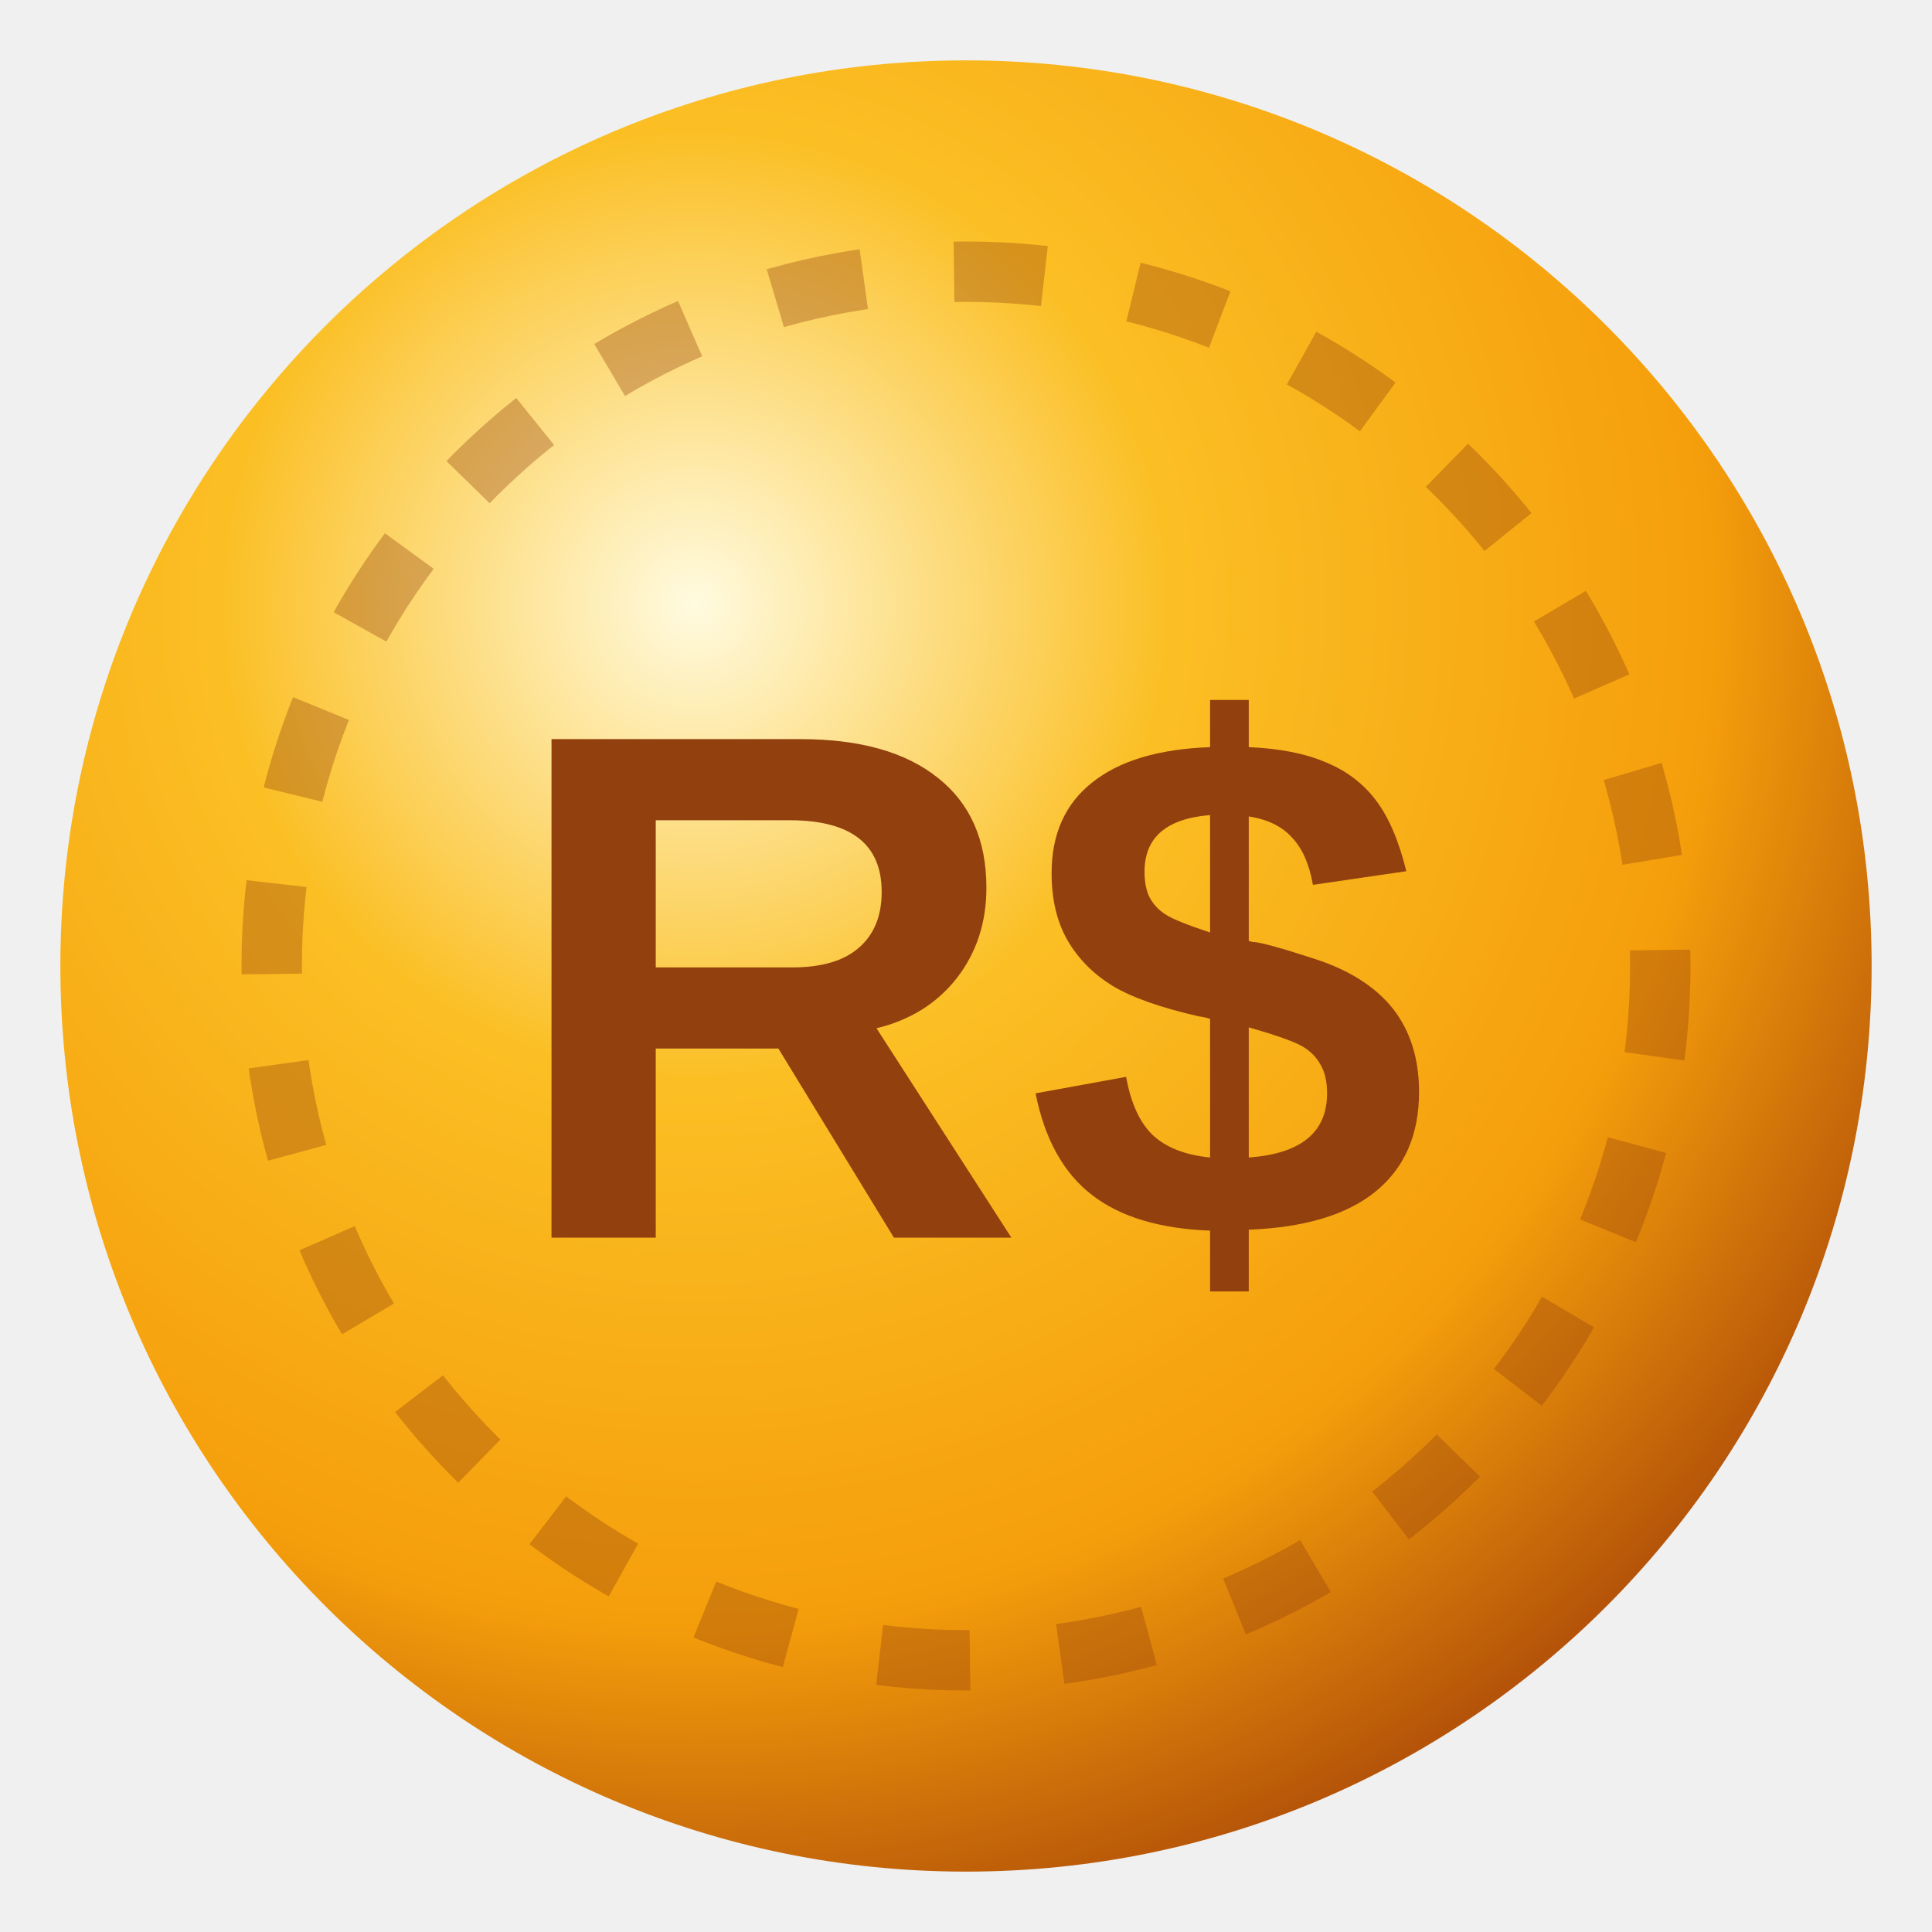
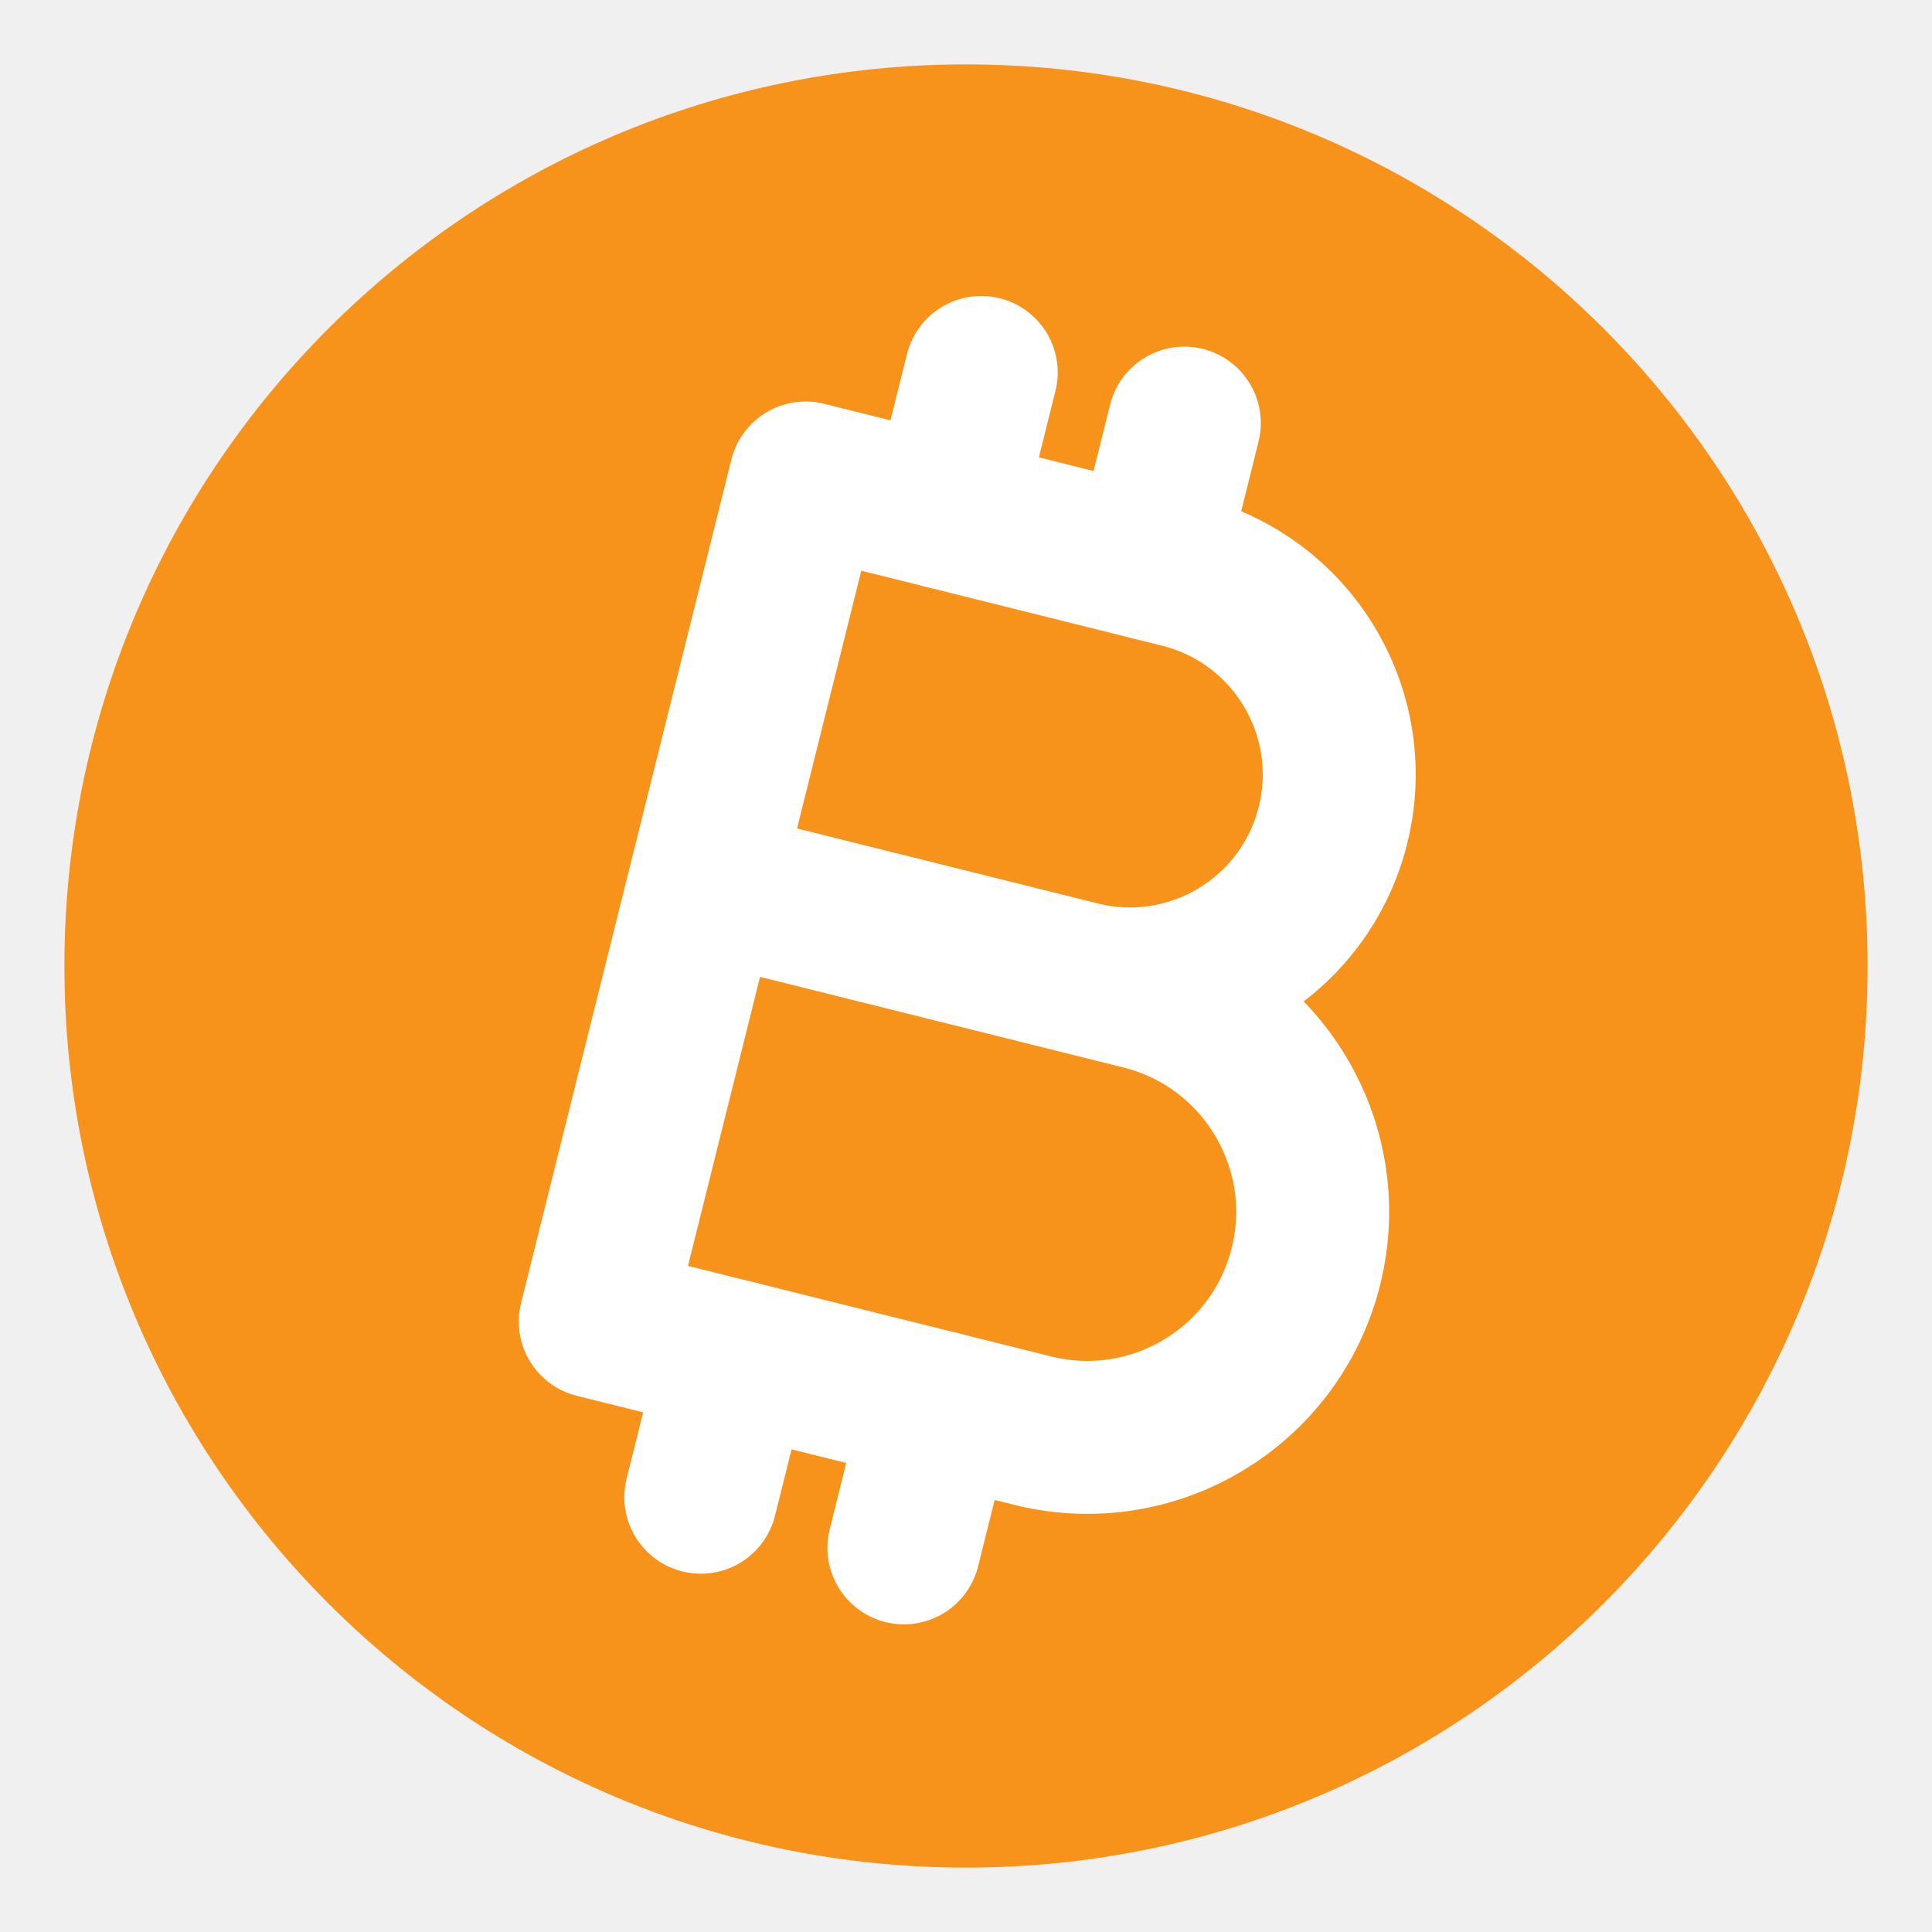
- <svg xmlns="http://www.w3.org/2000/svg" viewBox="0 0 64 64">
-   <defs>
-     <radialGradient id="g" cx="35%" cy="30%" r="75%">
-       <stop offset="0" stop-color="#fffbe0" />
-       <stop offset=".35" stop-color="#fbbf24" />
-       <stop offset=".75" stop-color="#f59e0b" />
-       <stop offset="1" stop-color="#b45309" />
-     </radialGradient>
-   </defs>
-   <circle cx="32" cy="32" r="30" fill="url(#g)" />
-   <circle cx="32" cy="32" r="23" fill="none" stroke="#92400e" stroke-opacity=".35" stroke-width="2" stroke-dasharray="3 3" />
-   <text x="32" y="41" text-anchor="middle" font-family="Arial Black, Arial, sans-serif" font-weight="900" font-size="24" fill="#92400e">R$</text>
+ <svg xmlns="http://www.w3.org/2000/svg" viewBox="0 0 24 24">
+   <circle cx="12" cy="12" r="11.2" fill="#f7931a" />
+   <g transform="rotate(14 12 12)" stroke="#fff" stroke-width="1.9" fill="none" stroke-linecap="round" stroke-linejoin="round">
+     <path d="M8.6 6.6v10.8M8.6 6.6h4.8a2.6 2.6 0 0 1 0 5.2H8.6M8.6 11.8h5.6a2.8 2.8 0 0 1 0 5.6H8.6" />
+     <path d="M10.4 4.8v1.8M13 4.8v1.8M10.4 17.4v1.8M13 17.4v1.8" />
+   </g>
</svg>
